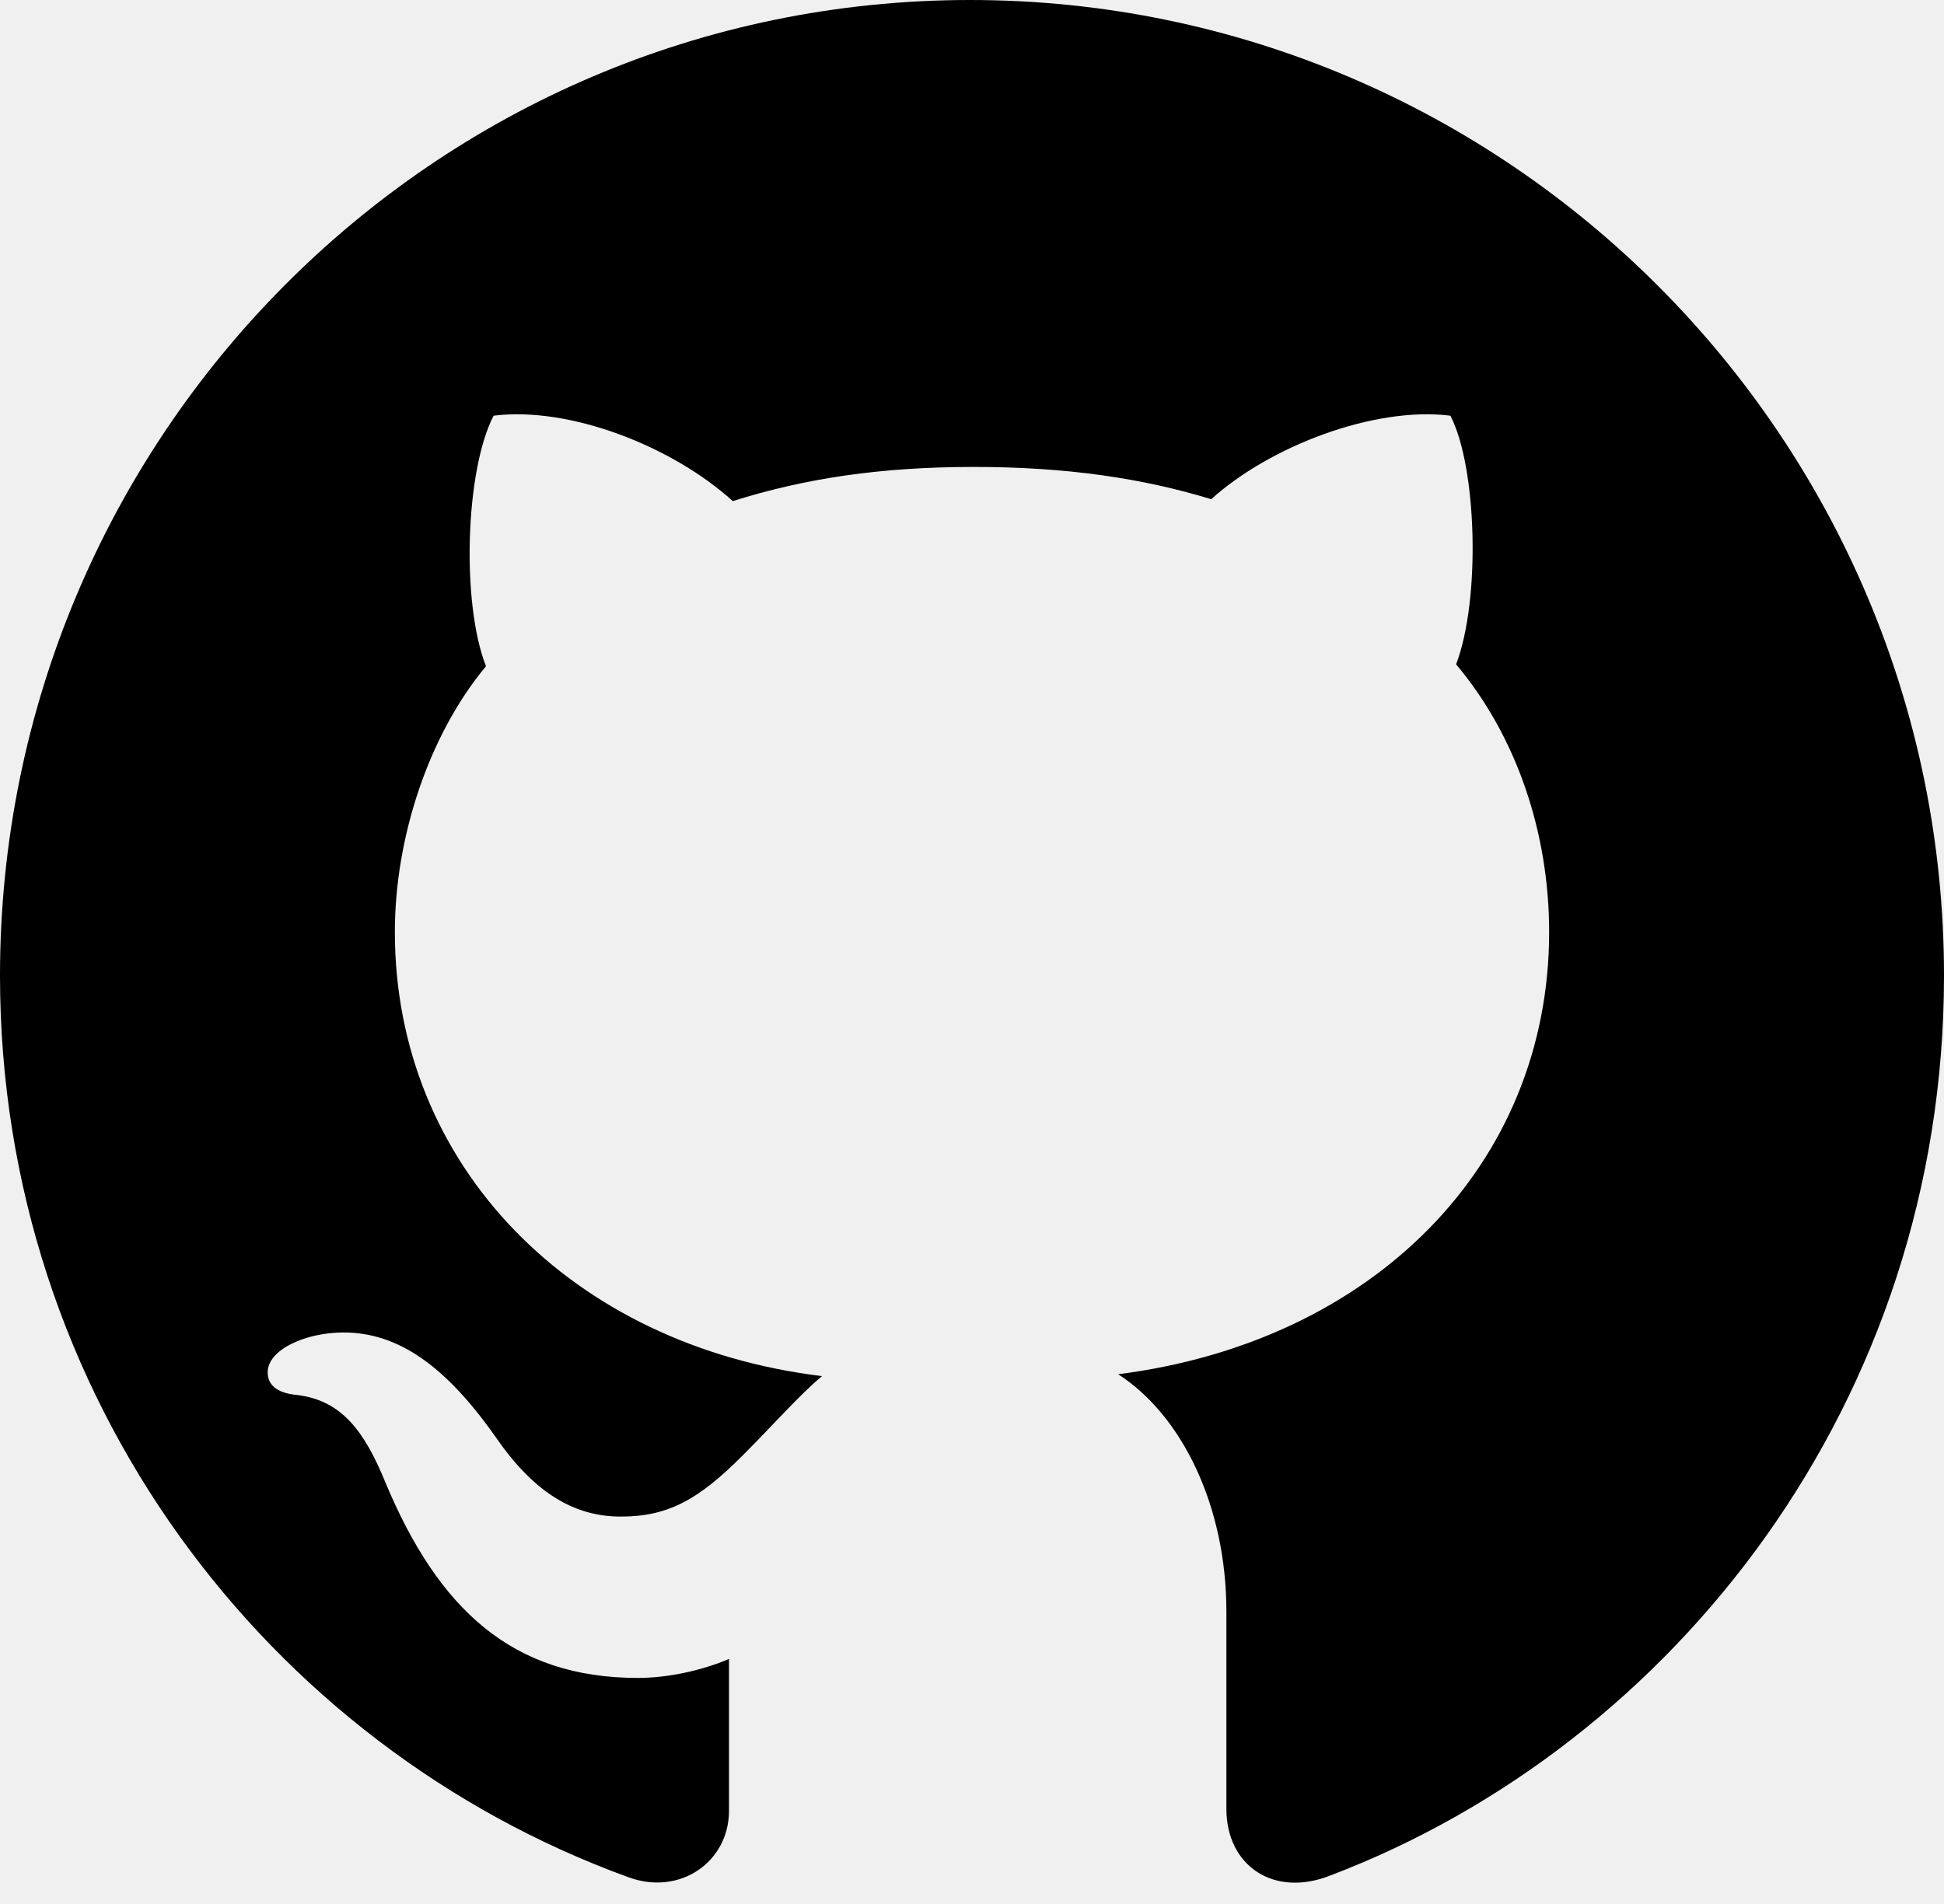
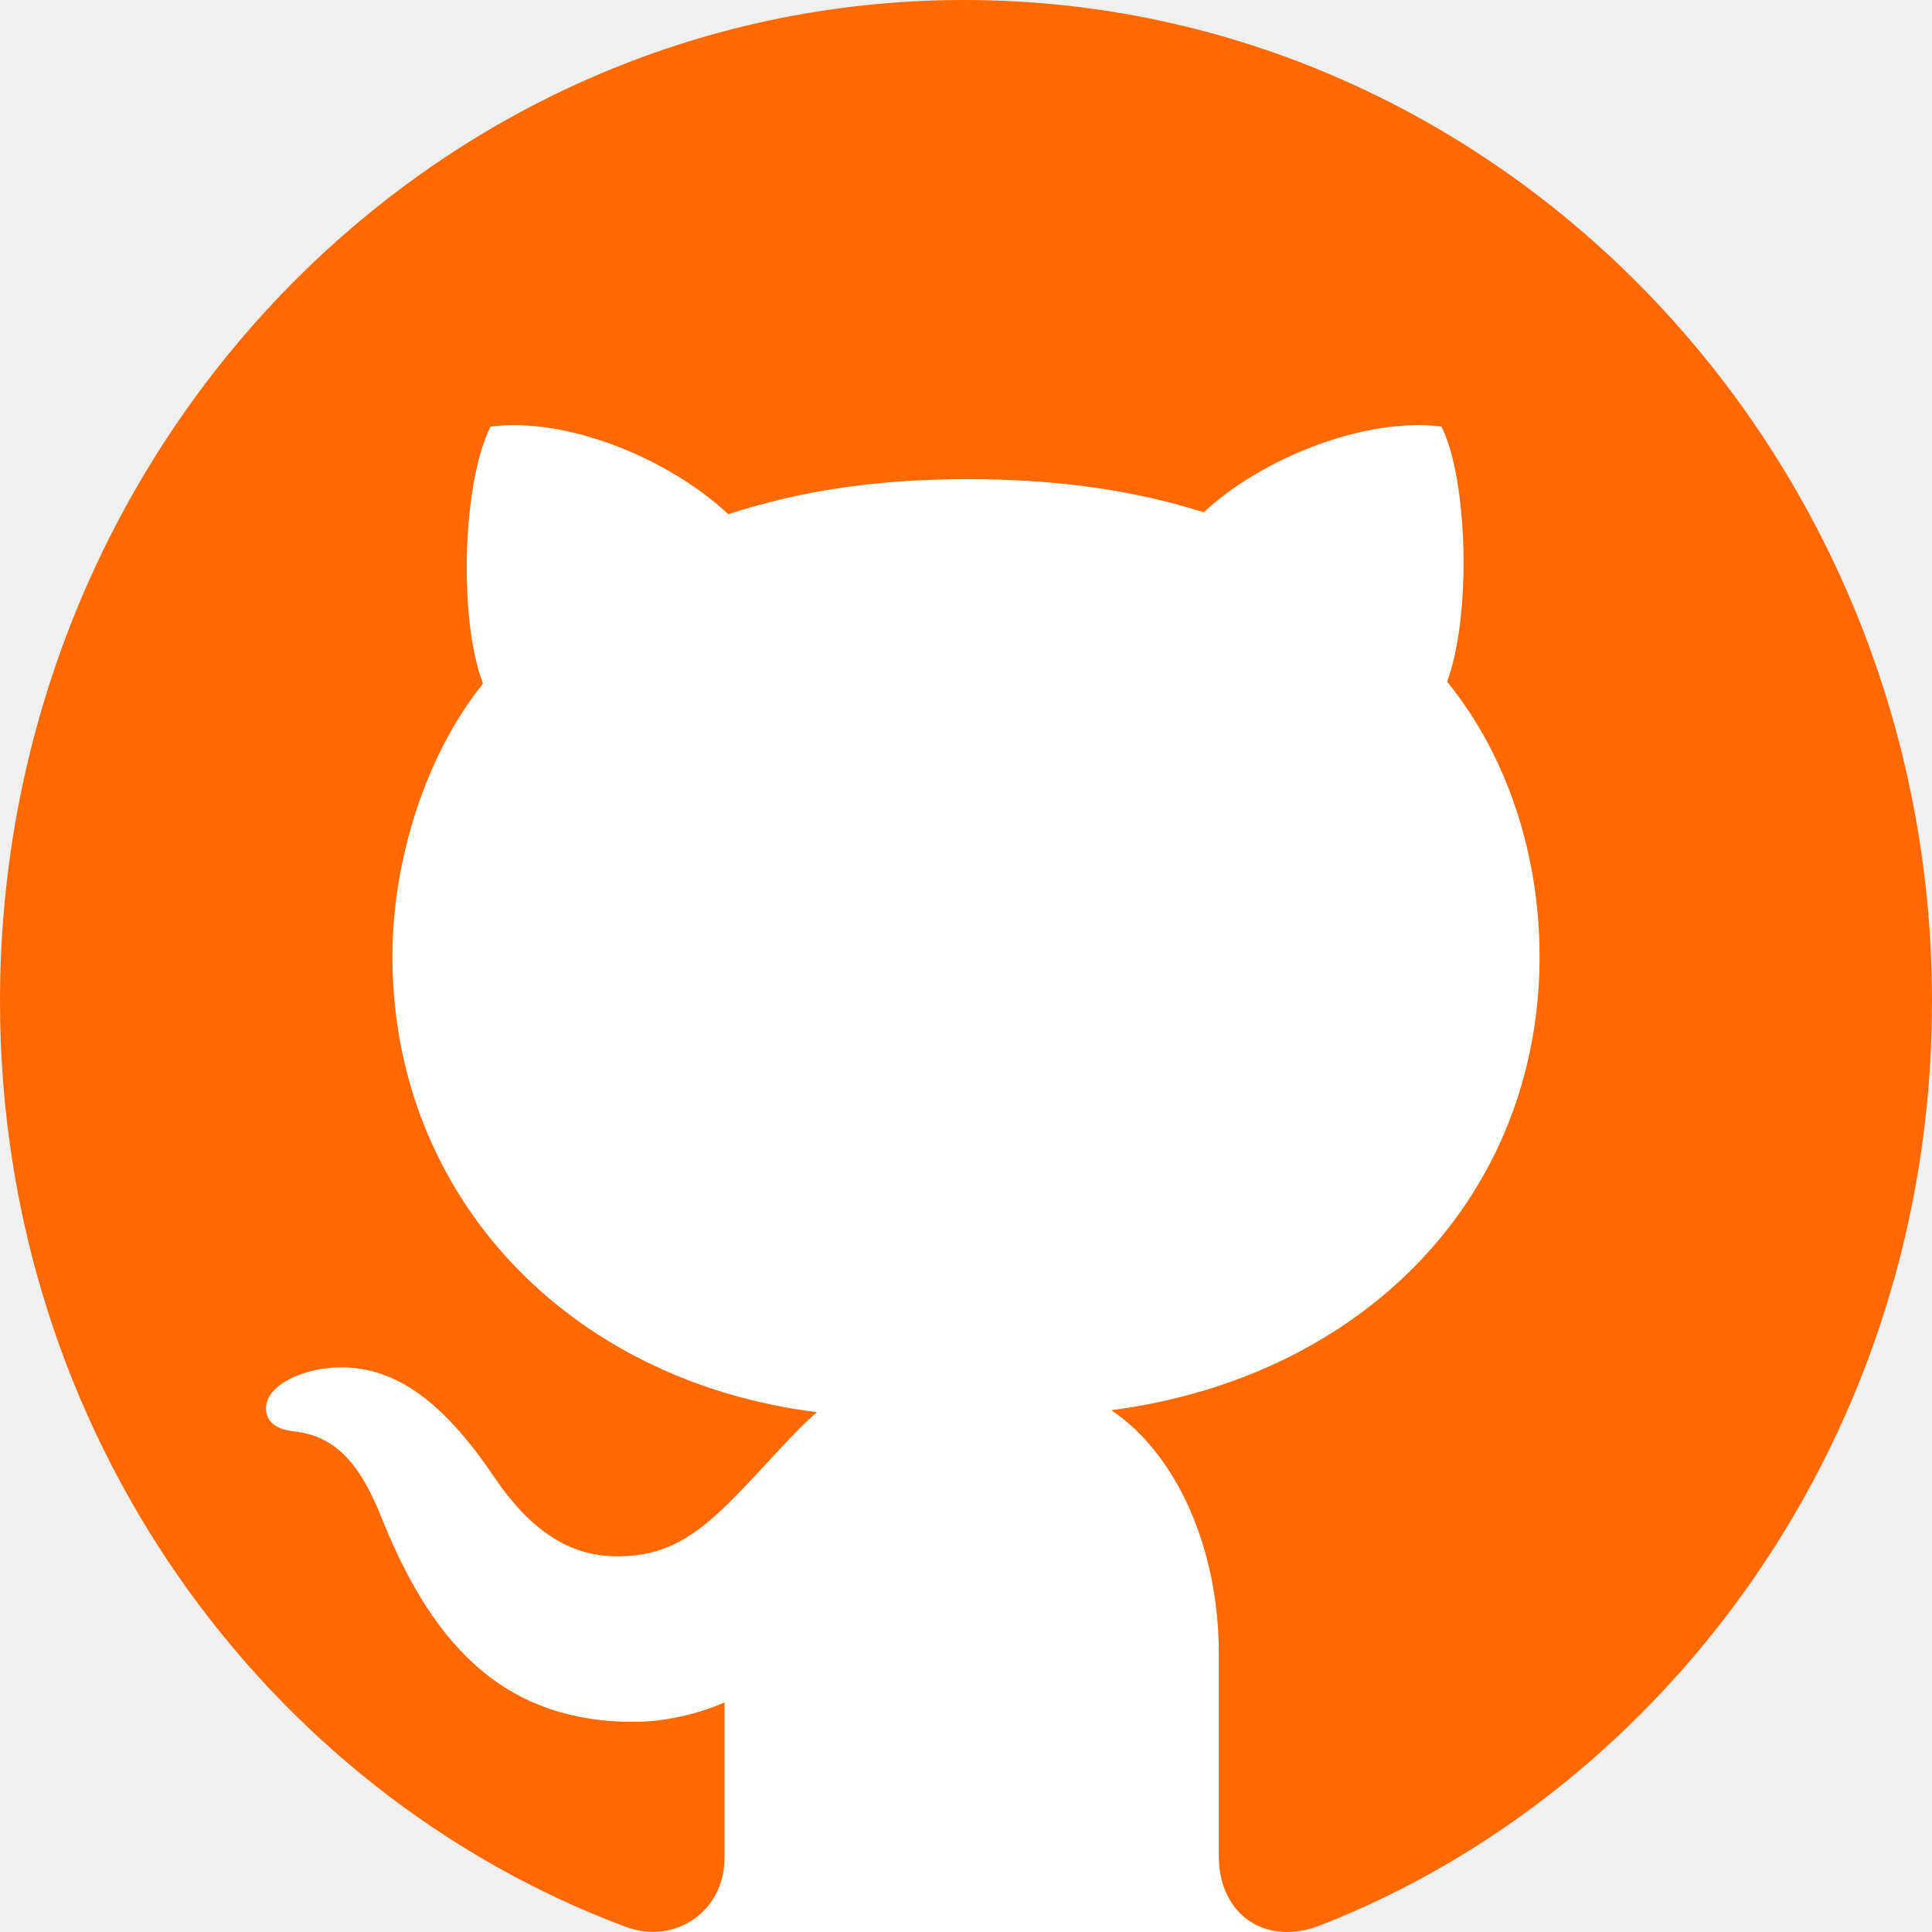
- <svg xmlns="http://www.w3.org/2000/svg" width="98" height="96" viewBox="0 0 98 96" fill="none">
-   <g clip-path="url(#clip0_730_27126)">
-     <path d="M41.44 69.385C28.807 67.853 19.906 58.762 19.906 46.99C19.906 42.205 21.629 37.037 24.5 33.592C23.256 30.434 23.447 23.734 24.883 20.959C28.711 20.48 33.879 22.49 36.941 25.266C40.578 24.117 44.406 23.543 49.096 23.543C53.785 23.543 57.613 24.117 61.059 25.17C64.025 22.49 69.289 20.48 73.117 20.959C74.457 23.543 74.648 30.242 73.404 33.496C76.467 37.133 78.094 42.014 78.094 46.99C78.094 58.762 69.193 67.662 56.369 69.289C59.623 71.394 61.824 75.988 61.824 81.252L61.824 91.205C61.824 94.076 64.217 95.703 67.088 94.555C84.41 87.951 98 70.629 98 49.191C98 22.107 75.988 6.69539e-07 48.904 4.309e-07C21.82 1.92261e-07 -1.9479e-07 22.107 -4.3343e-07 49.191C-6.20631e-07 70.438 13.494 88.047 31.678 94.65C34.262 95.607 36.75 93.885 36.75 91.301L36.75 83.644C35.41 84.219 33.688 84.602 32.156 84.602C25.84 84.602 22.107 81.156 19.428 74.744C18.375 72.16 17.227 70.629 15.025 70.342C13.877 70.246 13.494 69.768 13.494 69.193C13.494 68.045 15.408 67.184 17.322 67.184C20.098 67.184 22.49 68.906 24.979 72.447C26.893 75.223 28.902 76.467 31.295 76.467C33.688 76.467 35.219 75.606 37.42 73.404C39.047 71.777 40.291 70.342 41.44 69.385Z" fill="black" />
-   </g>
-   <defs>
-     <clipPath id="clip0_730_27126">
-       <rect width="98" height="96" fill="white" />
-     </clipPath>
-   </defs>
+ <svg xmlns="http://www.w3.org/2000/svg" width="1080" height="1080" viewBox="0 0 1080 1080">
+   <path id="Ellipse" fill="#ffffff" fill-rule="evenodd" stroke="none" d="M 1044 569 C 1044 268.005 819.919 24 543.5 24 C 267.081 24 43 268.005 43 569 C 43 869.995 267.081 1114 543.5 1114 C 819.919 1114 1044 869.995 1044 569 Z" />
+   <path id="Path" fill="#ff6900" stroke="none" d="M 456.68 789.411 C 317.461 771.989 219.374 668.549 219.374 534.621 C 219.374 480.18 238.359 421.382 270 382.184 C 256.29 346.252 258.399 270.033 274.219 238.457 C 316.406 233.013 373.359 255.878 407.109 287.454 C 447.187 274.388 489.374 267.855 541.055 267.855 C 592.735 267.855 634.922 274.388 672.891 286.365 C 705.586 255.878 763.594 233.013 805.781 238.457 C 820.547 267.855 822.656 344.074 808.945 381.095 C 842.695 422.471 860.624 478.002 860.624 534.621 C 860.624 668.549 762.539 769.811 621.21 788.322 C 657.07 812.276 681.328 864.541 681.328 924.427 L 681.328 1037.667 C 681.328 1070.332 707.695 1088.842 739.336 1075.776 C 930.235 1000.646 1080 803.565 1080 559.665 C 1080 251.522 837.422 0 538.945 0 C 240.469 0 2e-06 251.522 -0 559.665 C -2e-06 801.388 148.71 1001.735 349.101 1076.865 C 377.578 1087.753 405 1068.154 405 1038.755 L 405 951.647 C 390.235 958.181 371.25 962.537 354.374 962.537 C 284.765 962.537 243.633 923.339 214.101 850.385 C 202.5 820.987 189.844 803.565 165.586 800.299 C 152.93 799.21 148.71 793.766 148.71 787.233 C 148.71 774.166 169.805 764.367 190.899 764.367 C 221.485 764.367 247.851 783.967 275.273 824.254 C 296.367 855.83 318.515 869.985 344.883 869.985 C 371.25 869.985 388.124 860.185 412.383 835.142 C 430.313 816.631 444.023 800.299 456.68 789.411 Z" />
</svg>
